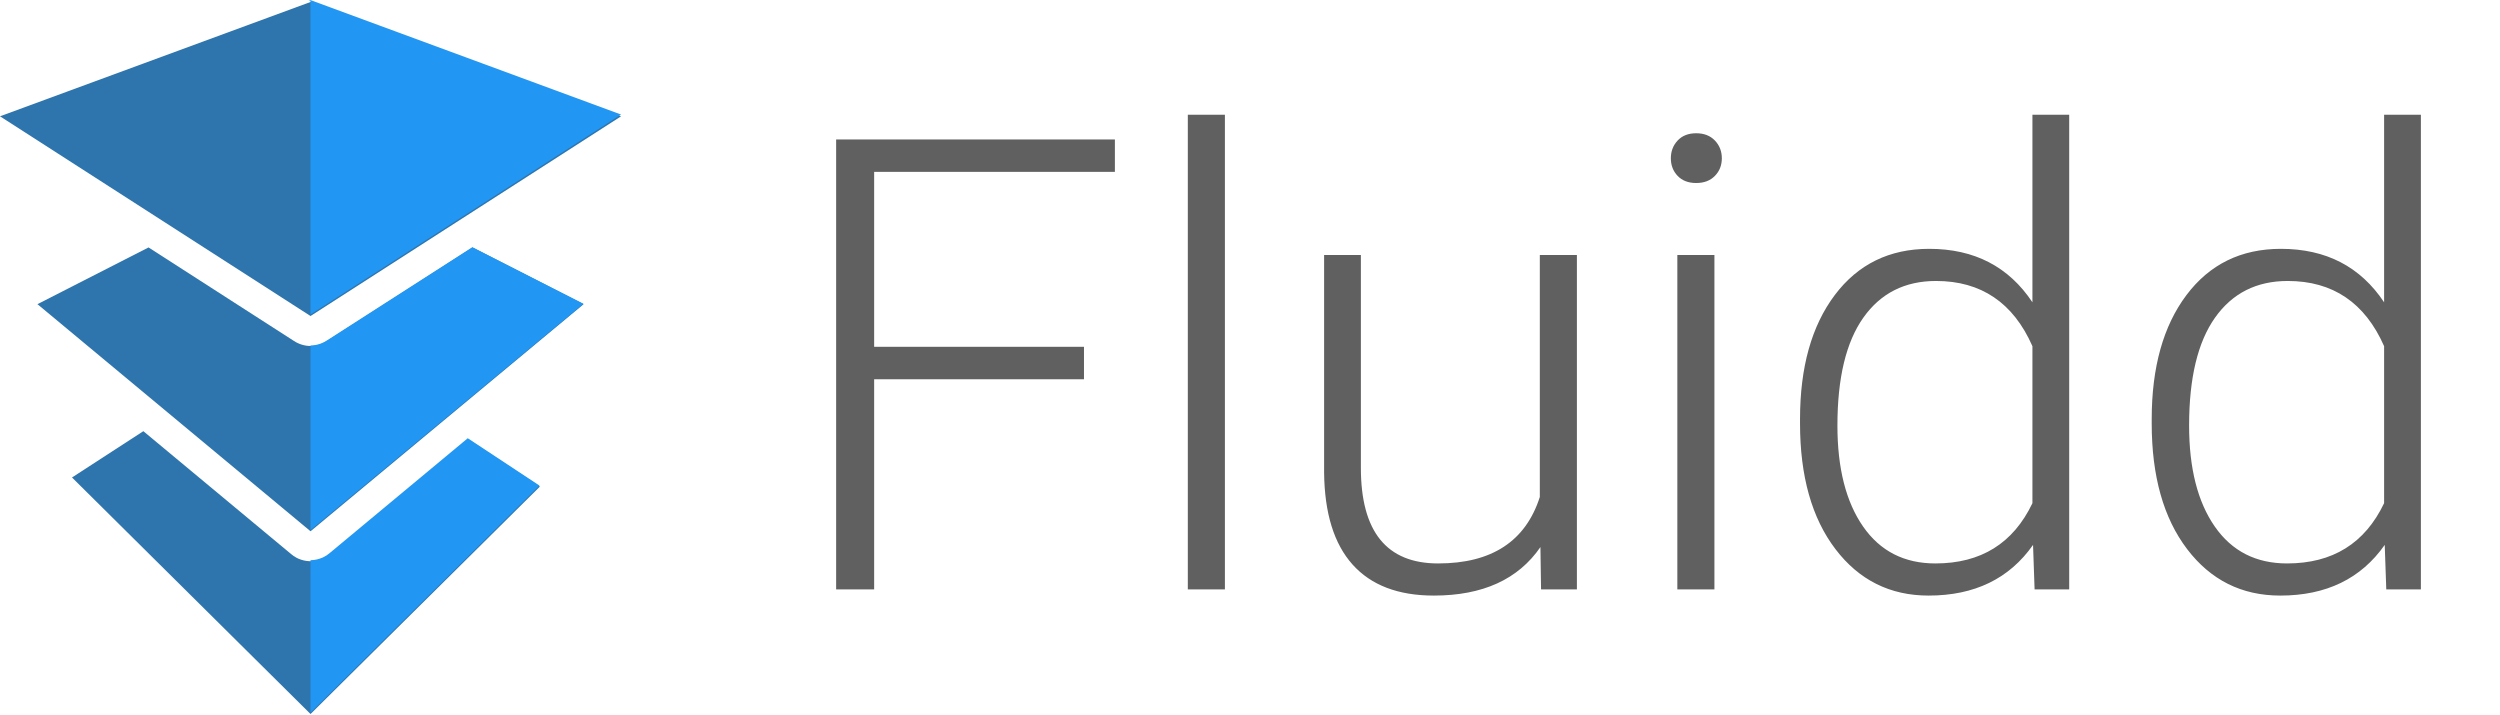
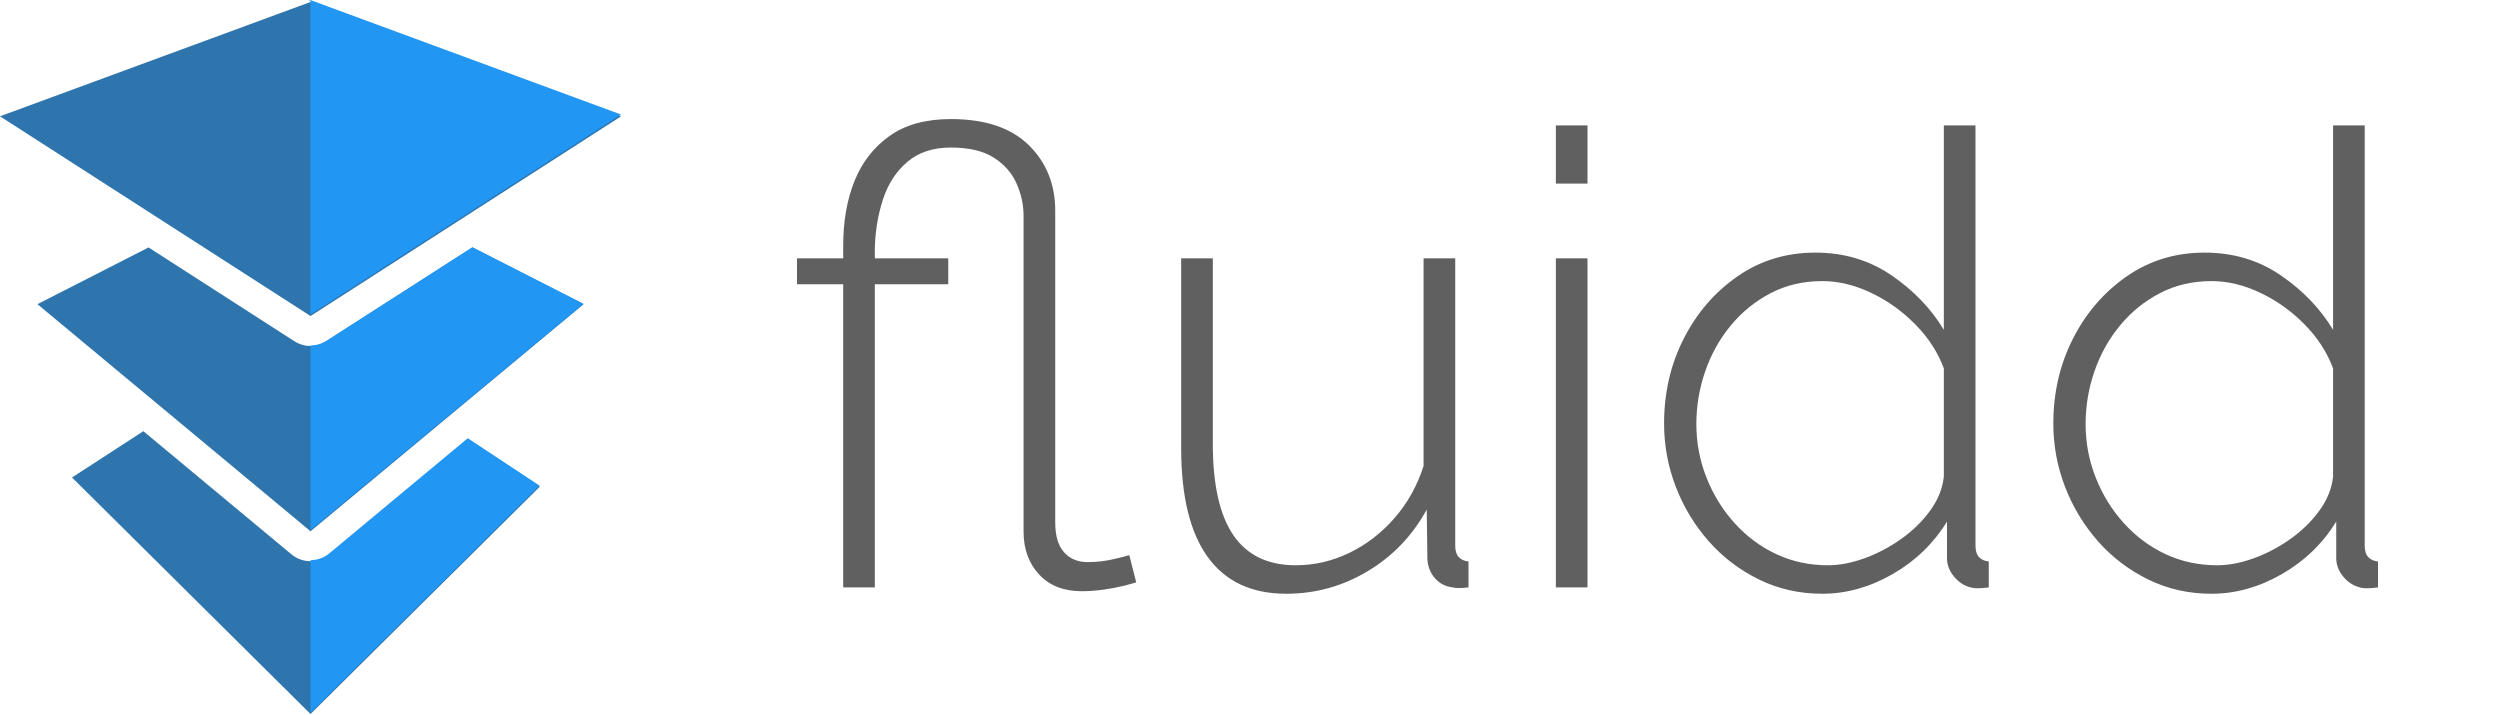
<svg xmlns="http://www.w3.org/2000/svg" width="1264px" height="361px" viewBox="0 0 1264 361" version="1.1">
  <g id="fluidd_icon" stroke="none" stroke-width="1" fill="none" fill-rule="evenodd">
    <path d="M0,58.801 L157,1 L314,58.809 L157,159.778 L0,58.801 Z M148.561,172.351 C151.173,174.067 154.086,174.926 157,174.927 C159.91,174.927 162.82,174.07 165.434,172.355 L238.895,125.111 L295.063,153.797 L157,268.605 L18.936,153.788 L75.104,125.106 L148.561,172.351 Z M72.478,218.007 L147.161,280.114 C148.001,280.834 148.906,281.449 149.856,281.957 L149.868,281.963 L150.152,282.11 L150.26,282.165 L150.453,282.259 L150.631,282.343 L150.765,282.405 L151,282.509 L151.072,282.539 C152.755,283.255 154.534,283.651 156.319,283.729 L156.38,283.732 L156.664,283.741 L156.776,283.743 L157.007,283.744 L157.207,283.743 L157.334,283.741 L157.632,283.731 L157.674,283.73 C159.463,283.651 161.248,283.255 162.936,282.535 L162.984,282.515 L163.251,282.397 L163.352,282.351 L163.546,282.259 L163.751,282.159 L163.839,282.114 L164.12,281.968 L164.15,281.953 C165.098,281.446 166.001,280.832 166.839,280.113 L236.66,222.052 L272.964,246.013 L156.998,361 L36.405,241.415 L72.478,218.007 Z" id="Combined-Shape" fill="#2E75AE" />
    <path d="M156.001,0.321 L156.871,0 L314,57.914 L156.975,159 L156.975,0.321 L156.001,0.321 Z" id="Combined-Shape" fill="#2196F3" />
    <path d="M157,174.674 C159.877,174.654 162.75,173.8 165.334,172.11 L238.817,125 L295,153.604 L157,268 L157,174.674 Z" id="Combined-Shape" fill="#2196F3" />
    <path d="M157,283.221 L157.104,283.22 L157.231,283.218 L157.529,283.208 L157.571,283.207 C159.359,283.128 161.142,282.733 162.829,282.013 L162.877,281.993 L163.143,281.875 L163.244,281.829 L163.438,281.737 L163.643,281.638 L163.731,281.593 L164.012,281.447 L164.042,281.432 C164.989,280.925 165.891,280.311 166.729,279.593 L236.493,221.574 L272.768,245.517 L157,360.319 L157,283.221 Z" id="Combined-Shape" fill="#2196F3" />
-     <path d="M548.062,191.75 L441.969,191.75 L441.969,298 L422.75,298 L422.75,70.5 L563.688,70.5 L563.688,86.906 L441.969,86.906 L441.969,175.344 L548.062,175.344 L548.062,191.75 Z M619.312,298 L600.562,298 L600.562,58 L619.312,58 L619.312,298 Z M778.844,276.594 C767.594,292.948 749.625,301.125 724.938,301.125 C706.917,301.125 693.219,295.891 683.844,285.422 C674.469,274.953 669.677,259.458 669.469,238.938 L669.469,128.938 L688.062,128.938 L688.062,236.594 C688.062,268.781 701.083,284.875 727.125,284.875 C754.208,284.875 771.344,273.677 778.531,251.281 L778.531,128.938 L797.281,128.938 L797.281,298 L779.156,298 L778.844,276.594 Z M866.812,298 L848.062,298 L848.062,128.938 L866.812,128.938 L866.812,298 Z M844.781,80.031 C844.781,76.49 845.927,73.495 848.219,71.047 C850.51,68.599 853.635,67.375 857.594,67.375 C861.552,67.375 864.703,68.599 867.047,71.047 C869.391,73.495 870.562,76.49 870.562,80.031 C870.562,83.573 869.391,86.542 867.047,88.938 C864.703,91.333 861.552,92.531 857.594,92.531 C853.635,92.531 850.51,91.333 848.219,88.938 C845.927,86.542 844.781,83.573 844.781,80.031 Z M910.094,211.906 C910.094,185.656 915.953,164.745 927.672,149.172 C939.391,133.599 955.302,125.812 975.406,125.812 C998.219,125.812 1015.615,134.823 1027.594,152.844 L1027.594,58 L1046.188,58 L1046.188,298 L1028.688,298 L1027.906,275.5 C1015.927,292.583 998.323,301.125 975.094,301.125 C955.614,301.125 939.912,293.287 927.984,277.609 C916.057,261.932 910.094,240.761 910.094,214.094 L910.094,211.906 Z M929,215.188 C929,236.75 933.323,253.755 941.969,266.203 C950.615,278.651 962.802,284.875 978.531,284.875 C1001.552,284.875 1017.906,274.719 1027.594,254.406 L1027.594,175.031 C1017.906,153.052 1001.656,142.062 978.844,142.062 C963.115,142.062 950.875,148.234 942.125,160.578 C933.375,172.922 929,191.125 929,215.188 Z M1087.906,211.906 C1087.906,185.656 1093.766,164.745 1105.484,149.172 C1117.203,133.599 1133.114,125.812 1153.219,125.812 C1176.031,125.812 1193.427,134.823 1205.406,152.844 L1205.406,58 L1224,58 L1224,298 L1206.5,298 L1205.719,275.5 C1193.74,292.583 1176.136,301.125 1152.906,301.125 C1133.427,301.125 1117.724,293.287 1105.797,277.609 C1093.87,261.932 1087.906,240.761 1087.906,214.094 L1087.906,211.906 Z M1106.812,215.188 C1106.812,236.75 1111.135,253.755 1119.781,266.203 C1128.427,278.651 1140.614,284.875 1156.344,284.875 C1179.365,284.875 1195.719,274.719 1205.406,254.406 L1205.406,175.031 C1195.719,153.052 1179.469,142.062 1156.656,142.062 C1140.927,142.062 1128.688,148.234 1119.938,160.578 C1111.187,172.922 1106.812,191.125 1106.812,215.188 Z" id="Fluidd" fill="#606060" fill-rule="nonzero" />
+     <path d="M546.96,298.92 C537.787,298.92 530.587,296.093 525.36,290.44 C520.133,284.787 517.52,277.587 517.52,268.84 L517.52,109.16 C517.52,103.613 516.347,98.173 514,92.84 C511.653,87.507 507.813,83.133 502.48,79.72 C497.147,76.307 489.893,74.6 480.72,74.6 C471.76,74.6 464.453,77 458.8,81.8 C453.147,86.6 449.04,92.893 446.48,100.68 C443.92,108.467 442.533,116.733 442.32,125.48 L442.32,130.6 L479.44,130.6 L479.44,143.72 L442.32,143.72 L442.32,297 L426.32,297 L426.32,143.72 L402.96,143.72 L402.96,130.6 L426.32,130.6 L426.32,124.2 C426.32,111.827 428.24,100.893 432.08,91.4 C435.92,81.907 441.84,74.333 449.84,68.68 C457.84,63.027 468.133,60.2 480.72,60.2 C498,60.2 511.12,64.573 520.08,73.32 C529.04,82.067 533.52,93.16 533.52,106.6 L533.52,264.04 C533.52,270.867 535.013,275.933 538,279.24 C540.987,282.547 544.933,284.2 549.84,284.2 C554.32,284.2 558.64,283.72 562.8,282.76 C566.96,281.8 569.68,281.107 570.96,280.68 L574.48,294.44 C573.2,294.867 571.067,295.453 568.08,296.2 C565.093,296.947 561.733,297.587 558,298.12 C554.267,298.653 550.587,298.92 546.96,298.92 Z M597.2,226.6 L597.2,130.6 L613.2,130.6 L613.2,224.36 C613.2,245.053 616.667,260.467 623.6,270.6 C630.533,280.733 641.04,285.8 655.12,285.8 C664.507,285.8 673.52,283.72 682.16,279.56 C690.8,275.4 698.427,269.533 705.04,261.96 C711.653,254.387 716.56,245.587 719.76,235.56 L719.76,130.6 L735.76,130.6 L735.76,275.88 C735.76,278.44 736.347,280.36 737.52,281.64 C738.693,282.92 740.347,283.667 742.48,283.88 L742.48,297 C740.347,297.213 738.693,297.32 737.52,297.32 C736.347,297.32 735.333,297.213 734.48,297 C730.853,296.573 727.867,295.027 725.52,292.36 C723.173,289.693 721.893,286.44 721.68,282.6 L721.36,257.64 C714.107,270.867 704.133,281.267 691.44,288.84 C678.747,296.413 665.04,300.2 650.32,300.2 C632.827,300.2 619.6,294.013 610.64,281.64 C601.68,269.267 597.2,250.92 597.2,226.6 Z M786.64,297 L786.64,130.6 L802.64,130.6 L802.64,297 L786.64,297 Z M786.64,92.84 L786.64,63.4 L802.64,63.4 L802.64,92.84 L786.64,92.84 Z M841.36,214.12 C841.36,198.547 844.667,184.253 851.28,171.24 C857.893,158.227 866.96,147.72 878.48,139.72 C890,131.72 903.12,127.72 917.84,127.72 C932.347,127.72 945.2,131.56 956.4,139.24 C967.6,146.92 976.4,156.093 982.8,166.76 L982.8,63.4 L998.8,63.4 L998.8,275.88 C998.8,278.44 999.387,280.36 1000.56,281.64 C1001.733,282.92 1003.387,283.667 1005.52,283.88 L1005.52,297 C1002.107,297.427 999.547,297.533 997.84,297.32 C994,296.68 990.8,294.867 988.24,291.88 C985.68,288.893 984.4,285.693 984.4,282.28 L984.4,263.72 C977.573,274.813 968.4,283.667 956.88,290.28 C945.36,296.893 933.52,300.2 921.36,300.2 C909.84,300.2 899.173,297.8 889.36,293 C879.547,288.2 871.067,281.747 863.92,273.64 C856.773,265.533 851.227,256.36 847.28,246.12 C843.333,235.88 841.36,225.213 841.36,214.12 Z M982.8,241 L982.8,186.28 C979.813,178.173 975.013,170.76 968.4,164.04 C961.787,157.32 954.32,151.987 946,148.04 C937.68,144.093 929.467,142.12 921.36,142.12 C911.76,142.12 903.067,144.147 895.28,148.2 C887.493,152.253 880.773,157.693 875.12,164.52 C869.467,171.347 865.147,179.08 862.16,187.72 C859.173,196.36 857.68,205.267 857.68,214.44 C857.68,223.827 859.387,232.84 862.8,241.48 C866.213,250.12 870.96,257.8 877.04,264.52 C883.12,271.24 890.16,276.467 898.16,280.2 C906.16,283.933 914.853,285.8 924.24,285.8 C930,285.8 936.133,284.627 942.64,282.28 C949.147,279.933 955.333,276.68 961.2,272.52 C967.067,268.36 971.973,263.56 975.92,258.12 C979.867,252.68 982.16,246.973 982.8,241 Z M1038.16,214.12 C1038.16,198.547 1041.467,184.253 1048.08,171.24 C1054.693,158.227 1063.76,147.72 1075.28,139.72 C1086.8,131.72 1099.92,127.72 1114.64,127.72 C1129.147,127.72 1142,131.56 1153.2,139.24 C1164.4,146.92 1173.2,156.093 1179.6,166.76 L1179.6,63.4 L1195.6,63.4 L1195.6,275.88 C1195.6,278.44 1196.187,280.36 1197.36,281.64 C1198.533,282.92 1200.187,283.667 1202.32,283.88 L1202.32,297 C1198.907,297.427 1196.347,297.533 1194.64,297.32 C1190.8,296.68 1187.6,294.867 1185.04,291.88 C1182.48,288.893 1181.2,285.693 1181.2,282.28 L1181.2,263.72 C1174.373,274.813 1165.2,283.667 1153.68,290.28 C1142.16,296.893 1130.32,300.2 1118.16,300.2 C1106.64,300.2 1095.973,297.8 1086.16,293 C1076.347,288.2 1067.867,281.747 1060.72,273.64 C1053.573,265.533 1048.027,256.36 1044.08,246.12 C1040.133,235.88 1038.16,225.213 1038.16,214.12 Z M1179.6,241 L1179.6,186.28 C1176.613,178.173 1171.813,170.76 1165.2,164.04 C1158.587,157.32 1151.12,151.987 1142.8,148.04 C1134.48,144.093 1126.267,142.12 1118.16,142.12 C1108.56,142.12 1099.867,144.147 1092.08,148.2 C1084.293,152.253 1077.573,157.693 1071.92,164.52 C1066.267,171.347 1061.947,179.08 1058.96,187.72 C1055.973,196.36 1054.48,205.267 1054.48,214.44 C1054.48,223.827 1056.187,232.84 1059.6,241.48 C1063.013,250.12 1067.76,257.8 1073.84,264.52 C1079.92,271.24 1086.96,276.467 1094.96,280.2 C1102.96,283.933 1111.653,285.8 1121.04,285.8 C1126.8,285.8 1132.933,284.627 1139.44,282.28 C1145.947,279.933 1152.133,276.68 1158,272.52 C1163.867,268.36 1168.773,263.56 1172.72,258.12 C1176.667,252.68 1178.96,246.973 1179.6,241 Z" id="fuidd" fill="#606060" fill-rule="nonzero" />
  </g>
</svg>
